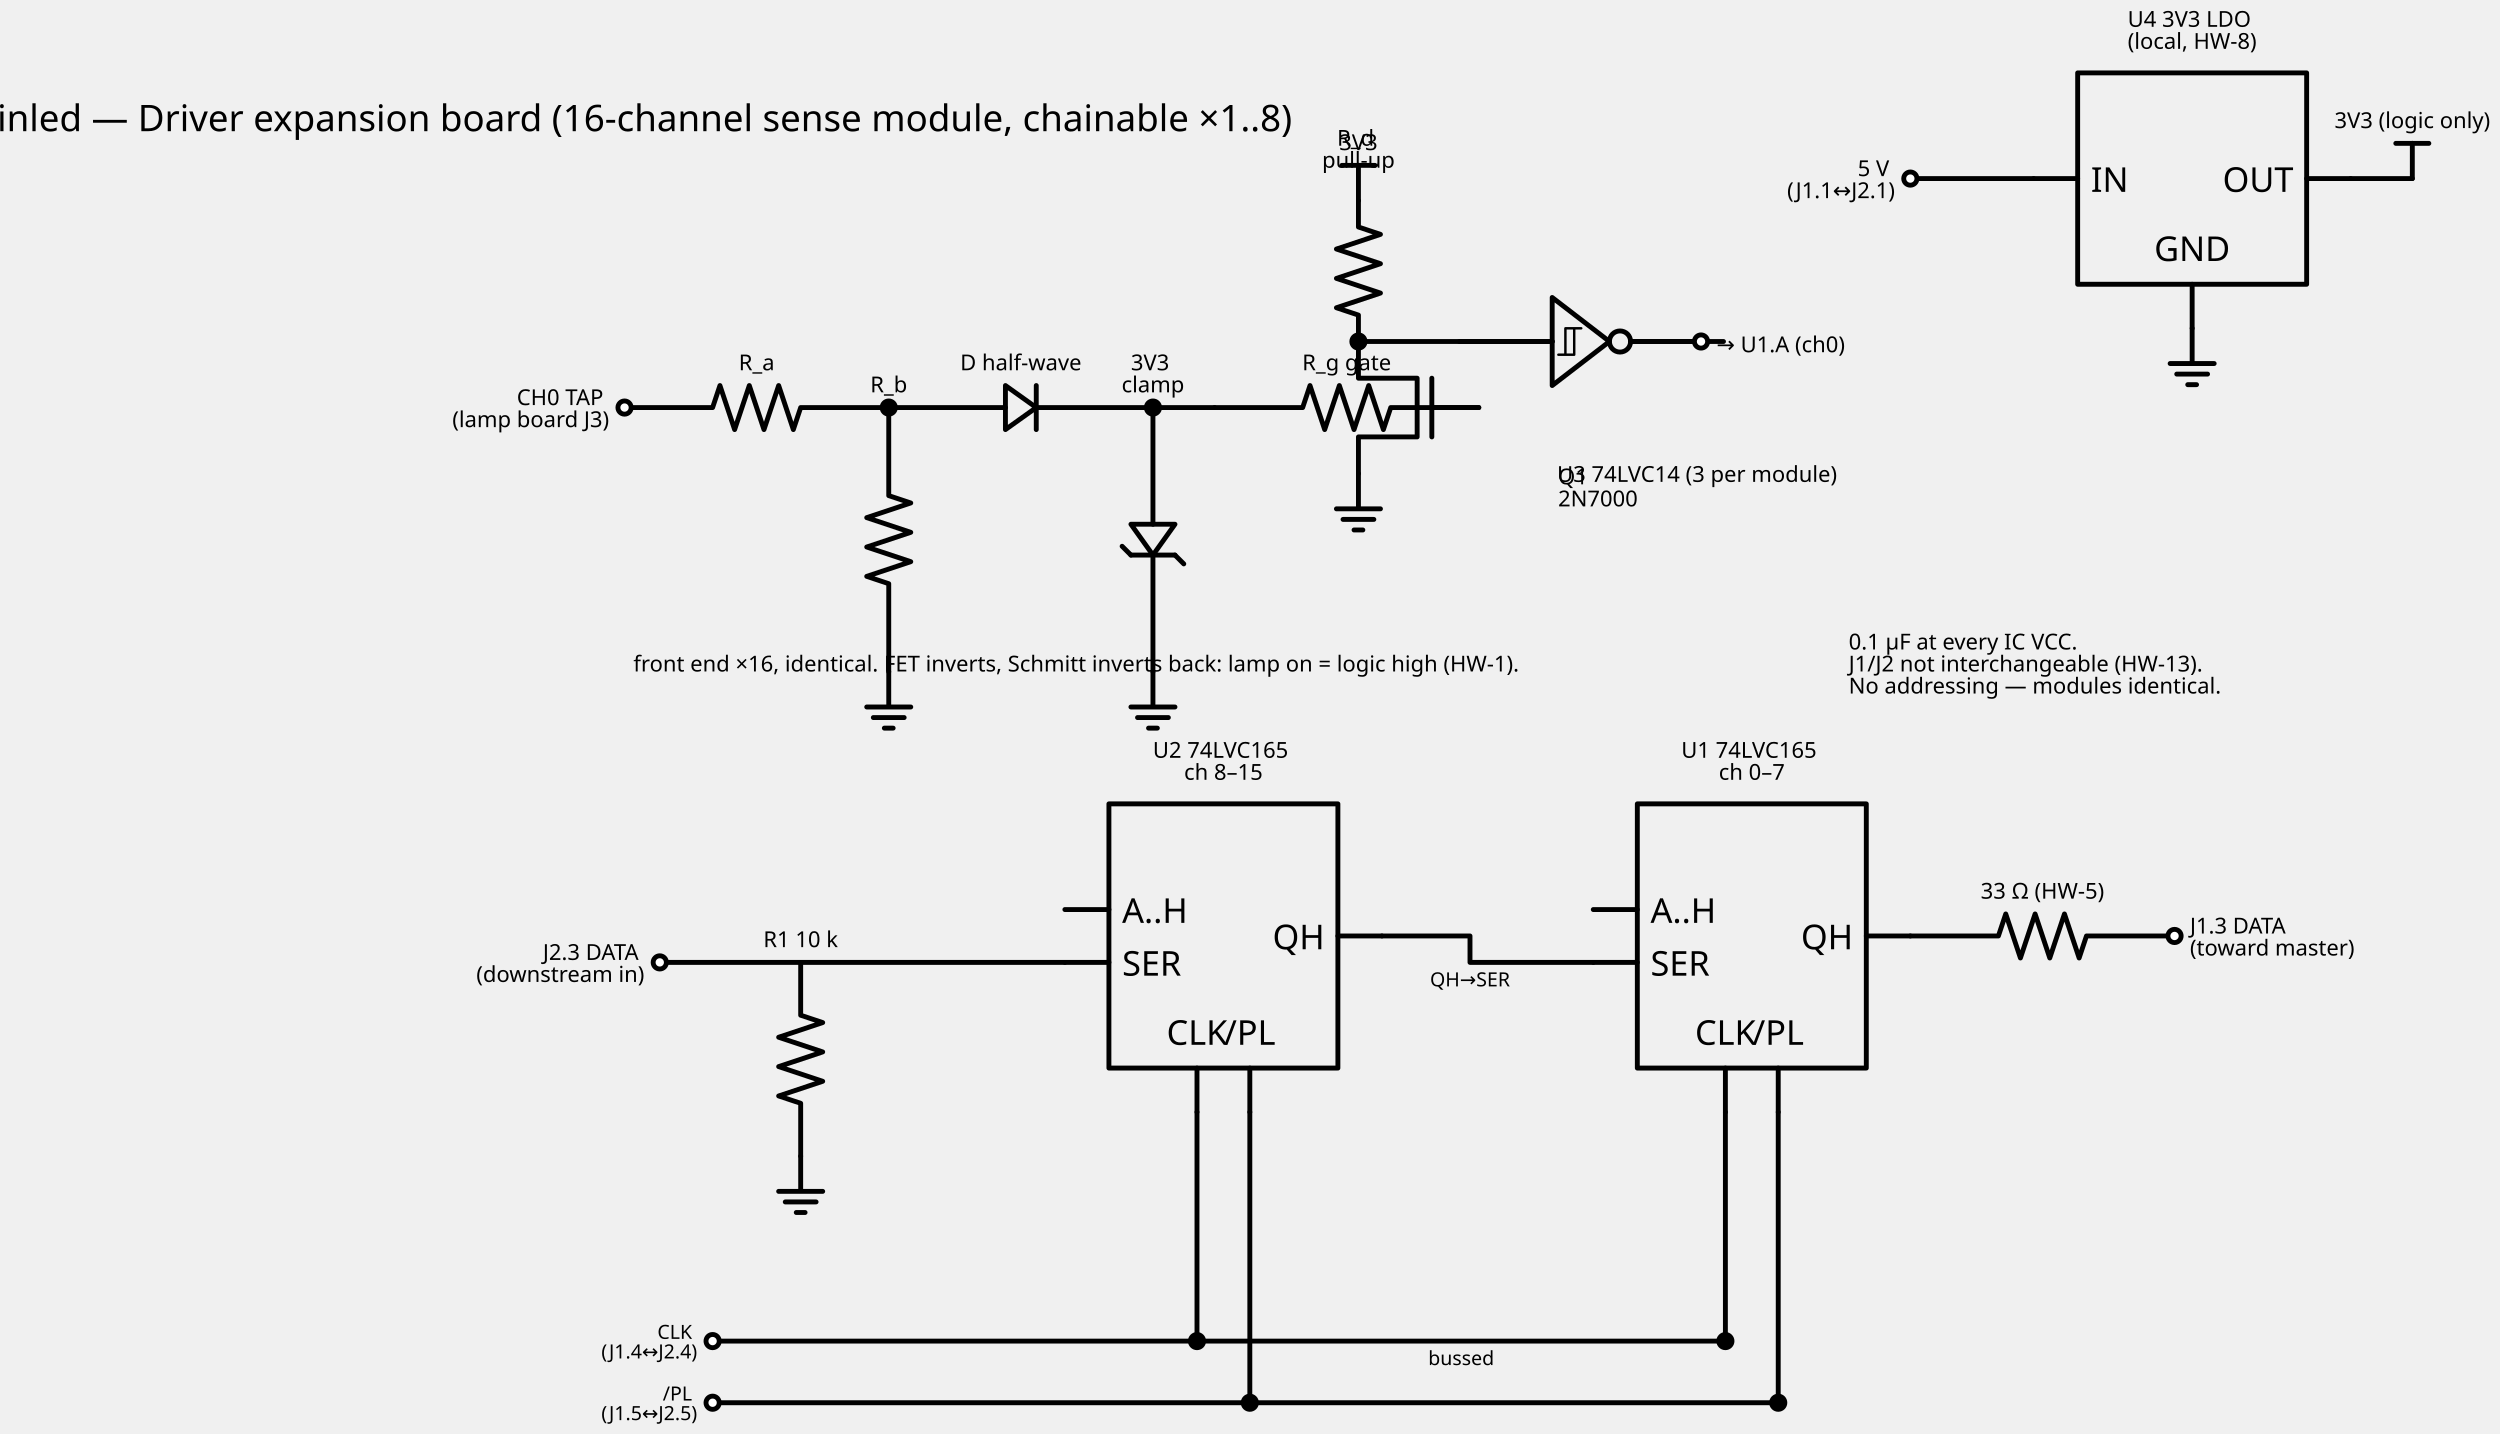
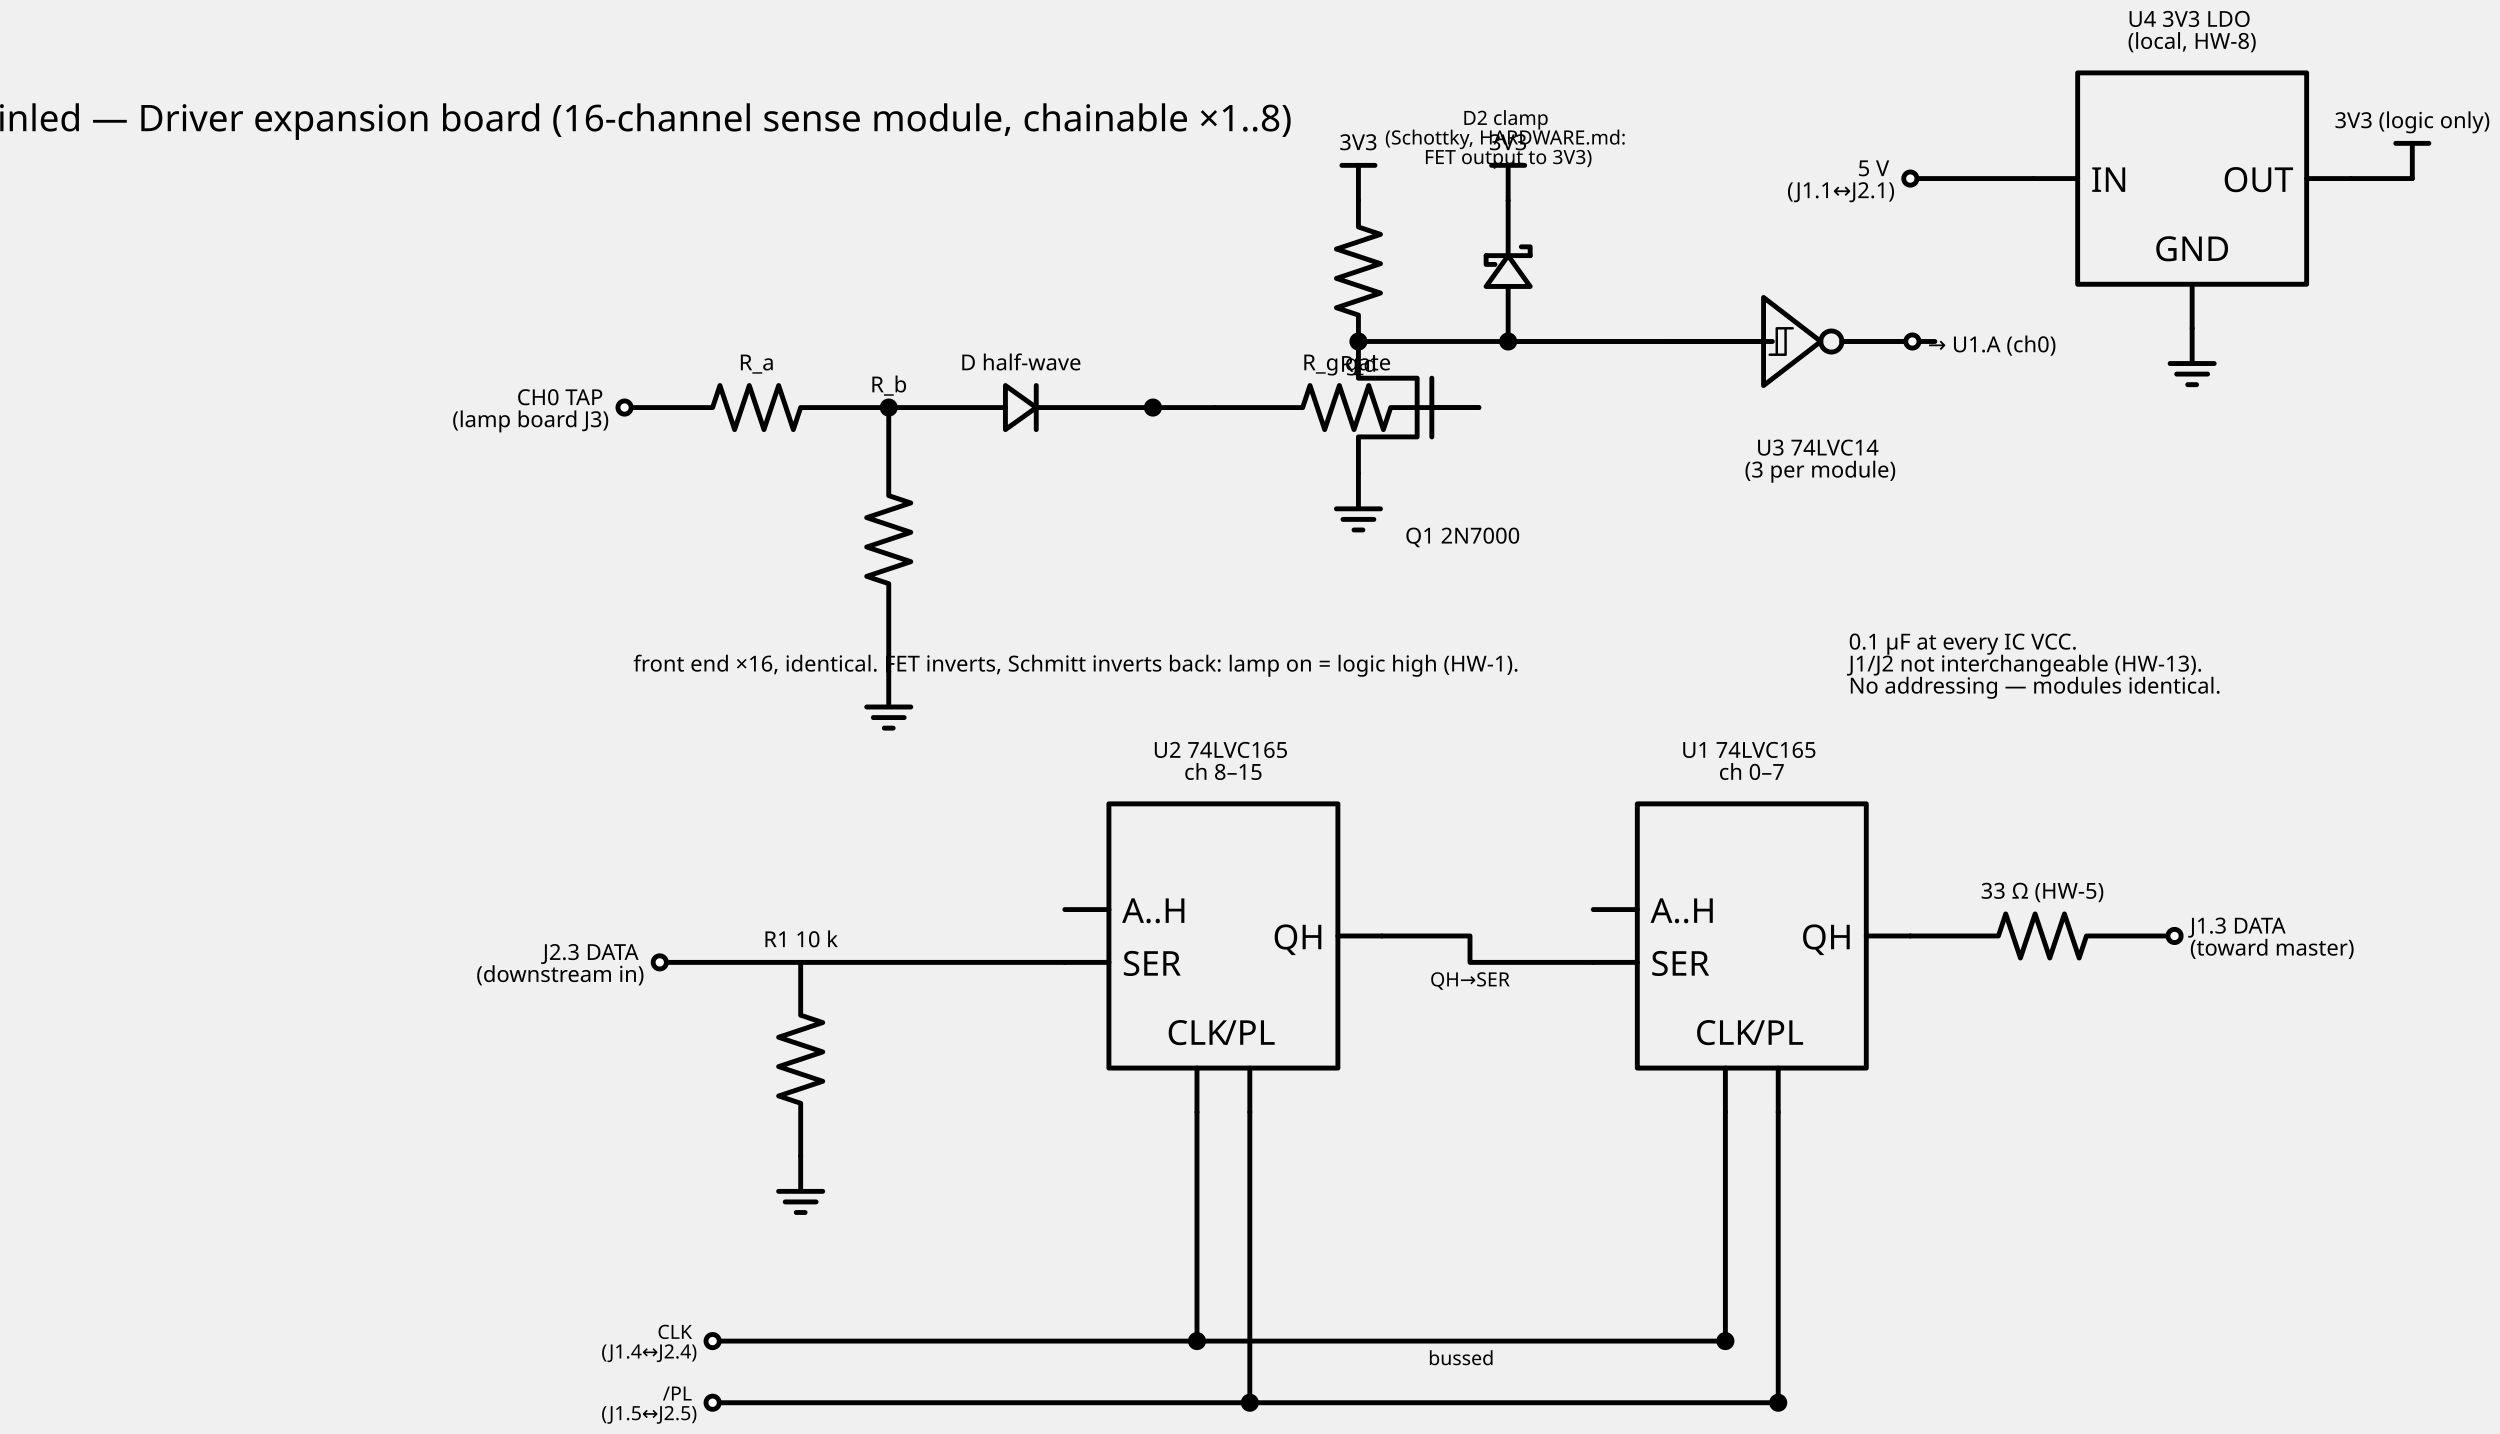
<svg xmlns="http://www.w3.org/2000/svg" xml:lang="en" height="586pt" width="1021.934pt" viewBox="-255.295 -598.6 1021.934 586">
  <polygon points="155.7,-441 168.3,-432 155.7,-423 " style="stroke:black;fill:none;stroke-width:2.0;stroke-dasharray:-;stroke-linecap:round;stroke-linejoin:round;" />
-   <polygon points="225,-384.3 216,-371.7 207,-384.3 " style="stroke:black;fill:none;stroke-width:2.0;stroke-dasharray:-;stroke-linecap:round;stroke-linejoin:round;" />
-   <circle cx="406.92" cy="-459" r="4.32" style="stroke:black;fill:none;stroke-width:2.0;stroke-dasharray:-;" />
+   <polygon points="352.2,-481.5 361.2,-494.1 370.2,-481.5 " style="stroke:black;fill:none;stroke-width:2.0;stroke-dasharray:-;stroke-linecap:round;stroke-linejoin:round;" />
+   <circle cx="493.32" cy="-459" r="4.32" style="stroke:black;fill:none;stroke-width:2.0;stroke-dasharray:-;" />
  <path d="M 0.0,-432.0 L 36,-432 L 39,-441 L 45,-423 L 51,-441 L 57,-423 L 63,-441 L 69,-423 L 72,-432 L 108,-432" style="stroke:black;fill:none;stroke-width:2.0;stroke-dasharray:-;stroke-linecap:round;stroke-linejoin:round;" />
  <path d="M 108.0,-432.0 L 108,-396 L 117,-393 L 99,-387 L 117,-381 L 99,-375 L 117,-369 L 99,-363 L 108,-360 L 108,-324" style="stroke:black;fill:none;stroke-width:2.0;stroke-dasharray:-;stroke-linecap:round;stroke-linejoin:round;" />
  <path d="M 108,-324.0 L 108,-309.6 L 99,-309.6 L 117,-309.6 M 101.7,-305.28 L 114.3,-305.28 M 106.2,-300.96 L 109.8,-300.96" style="stroke:black;fill:none;stroke-width:2.0;stroke-dasharray:-;stroke-linecap:round;stroke-linejoin:round;" />
  <path d="M 108.0,-432.0 L 155.7,-432 M 168.3,-441 L 168.3,-423 M 168.3,-432 L 216,-432" style="stroke:black;fill:none;stroke-width:2.0;stroke-dasharray:-;stroke-linecap:round;stroke-linejoin:round;" />
-   <path d="M 216.0,-432.0 L 216,-384.3 M 225,-371.7 L 207,-371.7 M 216,-371.7 L 216,-324" style="stroke:black;fill:none;stroke-width:2.0;stroke-dasharray:-;stroke-linecap:round;stroke-linejoin:round;" />
-   <path d="M 225.0,-371.7 L 228.6,-368.1" style="stroke:black;fill:none;stroke-width:2.0;stroke-dasharray:-;stroke-linecap:round;stroke-linejoin:round;" />
-   <path d="M 207.0,-371.7 L 203.4,-375.3" style="stroke:black;fill:none;stroke-width:2.0;stroke-dasharray:-;stroke-linecap:round;stroke-linejoin:round;" />
-   <path d="M 216,-324.0 L 216,-309.6 L 207,-309.6 L 225,-309.6 M 209.7,-305.28 L 222.3,-305.28 M 214.2,-300.96 L 217.8,-300.96" style="stroke:black;fill:none;stroke-width:2.0;stroke-dasharray:-;stroke-linecap:round;stroke-linejoin:round;" />
  <path d="M 216.0,-432.0 L 228.6,-432 L 241.2,-432" style="stroke:black;fill:none;stroke-width:2.0;stroke-dasharray:-;stroke-linecap:round;stroke-linejoin:round;" />
  <path d="M 241.2,-432.0 L 277.2,-432 L 280.2,-441 L 286.2,-423 L 292.2,-441 L 298.2,-423 L 304.2,-441 L 310.2,-423 L 313.2,-432 L 349.2,-432" style="stroke:black;fill:none;stroke-width:2.0;stroke-dasharray:-;stroke-linecap:round;stroke-linejoin:round;" />
  <path d="M 300,-459.0 L 300,-444 L 324,-444 L 324,-420 L 300,-420 L 300,-405" style="stroke:black;fill:none;stroke-width:2.0;stroke-dasharray:-;stroke-linecap:round;stroke-linejoin:round;" />
  <path d="M 330.0,-444.0 L 330,-420" style="stroke:black;fill:none;stroke-width:2.0;stroke-dasharray:-;stroke-linecap:round;stroke-linejoin:round;" />
  <path d="M 330.0,-432.0 L 349.2,-432" style="stroke:black;fill:none;stroke-width:2.0;stroke-dasharray:-;stroke-linecap:round;stroke-linejoin:round;" />
  <path d="M 300,-405.0 L 300,-390.6 L 291,-390.6 L 309,-390.6 M 293.7,-386.28 L 306.3,-386.28 M 298.2,-381.96 L 301.8,-381.96" style="stroke:black;fill:none;stroke-width:2.0;stroke-dasharray:-;stroke-linecap:round;stroke-linejoin:round;" />
  <path d="M 300,-459.0 L 300,-469.8 L 291,-472.8 L 309,-478.8 L 291,-484.8 L 309,-490.8 L 291,-496.8 L 309,-502.8 L 300,-505.8 L 300,-516.6" style="stroke:black;fill:none;stroke-width:2.0;stroke-dasharray:-;stroke-linecap:round;stroke-linejoin:round;" />
  <path d="M 300,-516.6 L 300,-531" style="stroke:black;fill:none;stroke-width:2.0;stroke-dasharray:-;stroke-linecap:round;stroke-linejoin:round;" />
  <path d="M 300,-531.0 L 293.25,-531" style="stroke:black;fill:none;stroke-width:2.0;stroke-dasharray:-;stroke-linecap:round;stroke-linejoin:round;" />
  <path d="M 300,-531.0 L 306.75,-531" style="stroke:black;fill:none;stroke-width:2.0;stroke-dasharray:-;stroke-linecap:round;stroke-linejoin:round;" />
-   <path d="M 341.22,-459.0 L 379.2,-459 M 411.24,-459 L 449.22,-459" style="stroke:black;fill:none;stroke-width:2.0;stroke-dasharray:-;stroke-linecap:round;stroke-linejoin:round;" />
-   <path d="M 379.2,-477.0 L 402.6,-459 L 379.2,-441 L 379.2,-477" style="stroke:black;fill:none;stroke-width:2.0;stroke-dasharray:-;stroke-linecap:round;stroke-linejoin:round;" />
-   <path d="M 381.72,-453.6 L 388.2,-453.6 L 388.2,-464.4 M 391.08,-464.4 L 384.6,-464.4 L 384.6,-453.6" style="stroke:black;fill:none;stroke-width:1;stroke-dasharray:-;stroke-linecap:round;stroke-linejoin:round;" />
-   <path d="M 300,-459.0 L 339.6,-459 L 379.2,-459" style="stroke:black;fill:none;stroke-width:2.0;stroke-dasharray:-;stroke-linecap:round;stroke-linejoin:round;" />
-   <path d="M 411.24,-459.0 L 425.64,-459 L 440.04,-459" style="stroke:black;fill:none;stroke-width:2.0;stroke-dasharray:-;stroke-linecap:round;stroke-linejoin:round;" />
+   <path d="M 300,-459.0 L 330.6,-459 L 361.2,-459" style="stroke:black;fill:none;stroke-width:2.0;stroke-dasharray:-;stroke-linecap:round;stroke-linejoin:round;" />
+   <path d="M 361.2,-459.0 L 361.2,-481.5 M 352.2,-494.1 L 370.2,-494.1 M 361.2,-494.1 L 361.2,-516.6" style="stroke:black;fill:none;stroke-width:2.0;stroke-dasharray:-;stroke-linecap:round;stroke-linejoin:round;" />
+   <path d="M 352.2,-494.1 L 352.2,-490.5 L 355.8,-490.5" style="stroke:black;fill:none;stroke-width:2.0;stroke-dasharray:-;stroke-linecap:round;stroke-linejoin:round;" />
+   <path d="M 370.2,-494.1 L 370.2,-497.7 L 366.6,-497.7" style="stroke:black;fill:none;stroke-width:2.0;stroke-dasharray:-;stroke-linecap:round;stroke-linejoin:round;" />
+   <path d="M 361.2,-516.6 L 361.2,-531" style="stroke:black;fill:none;stroke-width:2.0;stroke-dasharray:-;stroke-linecap:round;stroke-linejoin:round;" />
+   <path d="M 361.2,-531.0 L 354.45,-531" style="stroke:black;fill:none;stroke-width:2.0;stroke-dasharray:-;stroke-linecap:round;stroke-linejoin:round;" />
+   <path d="M 361.2,-531.0 L 367.95,-531" style="stroke:black;fill:none;stroke-width:2.0;stroke-dasharray:-;stroke-linecap:round;stroke-linejoin:round;" />
+   <path d="M 361.2,-459.0 L 415.2,-459 L 469.2,-459" style="stroke:black;fill:none;stroke-width:2.0;stroke-dasharray:-;stroke-linecap:round;stroke-linejoin:round;" />
+   <path d="M 427.62,-459.0 L 465.6,-459 M 497.64,-459 L 535.62,-459" style="stroke:black;fill:none;stroke-width:2.0;stroke-dasharray:-;stroke-linecap:round;stroke-linejoin:round;" />
+   <path d="M 465.6,-477.0 L 489,-459 L 465.6,-441 L 465.6,-477" style="stroke:black;fill:none;stroke-width:2.0;stroke-dasharray:-;stroke-linecap:round;stroke-linejoin:round;" />
+   <path d="M 468.12,-453.6 L 474.6,-453.6 L 474.6,-464.4 M 477.48,-464.4 L 471,-464.4 L 471,-453.6" style="stroke:black;fill:none;stroke-width:1;stroke-dasharray:-;stroke-linecap:round;stroke-linejoin:round;" />
+   <path d="M 361.2,-459.0 L 413.4,-459 L 465.6,-459" style="stroke:black;fill:none;stroke-width:2.0;stroke-dasharray:-;stroke-linecap:round;stroke-linejoin:round;" />
+   <path d="M 497.64,-459.0 L 512.04,-459 L 526.44,-459" style="stroke:black;fill:none;stroke-width:2.0;stroke-dasharray:-;stroke-linecap:round;stroke-linejoin:round;" />
  <path d="M 594.0,-482.4 L 687.6,-482.4 L 687.6,-568.8 L 594,-568.8 L 594,-482.4" style="stroke:black;fill:none;stroke-width:2.0;stroke-dasharray:-;stroke-linecap:round;stroke-linejoin:round;" />
  <path d="M 594.0,-525.6 L 576,-525.6" style="stroke:black;fill:none;stroke-width:2.0;stroke-dasharray:-;stroke-linecap:round;stroke-linejoin:round;" />
  <path d="M 687.6,-525.6 L 705.6,-525.6" style="stroke:black;fill:none;stroke-width:2.0;stroke-dasharray:-;stroke-linecap:round;stroke-linejoin:round;" />
  <path d="M 640.8,-482.4 L 640.8,-464.4" style="stroke:black;fill:none;stroke-width:2.0;stroke-dasharray:-;stroke-linecap:round;stroke-linejoin:round;" />
  <path d="M 525.6,-525.6 L 550.8,-525.6 L 576,-525.6" style="stroke:black;fill:none;stroke-width:2.0;stroke-dasharray:-;stroke-linecap:round;stroke-linejoin:round;" />
  <path d="M 705.6,-525.6 L 718.2,-525.6 L 730.8,-525.6" style="stroke:black;fill:none;stroke-width:2.0;stroke-dasharray:-;stroke-linecap:round;stroke-linejoin:round;" />
  <path d="M 730.8,-525.6 L 730.8,-540" style="stroke:black;fill:none;stroke-width:2.0;stroke-dasharray:-;stroke-linecap:round;stroke-linejoin:round;" />
  <path d="M 730.8,-540.0 L 724.05,-540" style="stroke:black;fill:none;stroke-width:2.0;stroke-dasharray:-;stroke-linecap:round;stroke-linejoin:round;" />
  <path d="M 730.8,-540.0 L 737.55,-540" style="stroke:black;fill:none;stroke-width:2.0;stroke-dasharray:-;stroke-linecap:round;stroke-linejoin:round;" />
  <path d="M 640.8,-464.4 L 640.8,-450 L 631.8,-450 L 649.8,-450 M 634.5,-445.68 L 647.1,-445.68 M 639,-441.36 L 642.6,-441.36" style="stroke:black;fill:none;stroke-width:2.0;stroke-dasharray:-;stroke-linecap:round;stroke-linejoin:round;" />
  <path d="M 198.0,-162.0 L 291.6,-162 L 291.6,-270 L 198,-270 L 198,-162" style="stroke:black;fill:none;stroke-width:2.0;stroke-dasharray:-;stroke-linecap:round;stroke-linejoin:round;" />
  <path d="M 198.0,-226.8 L 180,-226.8" style="stroke:black;fill:none;stroke-width:2.0;stroke-dasharray:-;stroke-linecap:round;stroke-linejoin:round;" />
  <path d="M 198.0,-205.2 L 180,-205.2" style="stroke:black;fill:none;stroke-width:2.0;stroke-dasharray:-;stroke-linecap:round;stroke-linejoin:round;" />
  <path d="M 291.6,-216.0 L 309.6,-216" style="stroke:black;fill:none;stroke-width:2.0;stroke-dasharray:-;stroke-linecap:round;stroke-linejoin:round;" />
  <path d="M 234.0,-162.0 L 234,-144" style="stroke:black;fill:none;stroke-width:2.0;stroke-dasharray:-;stroke-linecap:round;stroke-linejoin:round;" />
  <path d="M 255.6,-162.0 L 255.6,-144" style="stroke:black;fill:none;stroke-width:2.0;stroke-dasharray:-;stroke-linecap:round;stroke-linejoin:round;" />
  <path d="M 414.0,-162.0 L 507.6,-162 L 507.6,-270 L 414,-270 L 414,-162" style="stroke:black;fill:none;stroke-width:2.0;stroke-dasharray:-;stroke-linecap:round;stroke-linejoin:round;" />
  <path d="M 414.0,-226.8 L 396,-226.8" style="stroke:black;fill:none;stroke-width:2.0;stroke-dasharray:-;stroke-linecap:round;stroke-linejoin:round;" />
  <path d="M 414.0,-205.2 L 396,-205.2" style="stroke:black;fill:none;stroke-width:2.0;stroke-dasharray:-;stroke-linecap:round;stroke-linejoin:round;" />
  <path d="M 507.6,-216.0 L 525.6,-216" style="stroke:black;fill:none;stroke-width:2.0;stroke-dasharray:-;stroke-linecap:round;stroke-linejoin:round;" />
  <path d="M 450.0,-162.0 L 450,-144" style="stroke:black;fill:none;stroke-width:2.0;stroke-dasharray:-;stroke-linecap:round;stroke-linejoin:round;" />
  <path d="M 471.6,-162.0 L 471.6,-144" style="stroke:black;fill:none;stroke-width:2.0;stroke-dasharray:-;stroke-linecap:round;stroke-linejoin:round;" />
  <path d="M 309.6,-216.0 L 345.6,-216 L 345.6,-205.2 L 396,-205.2" style="stroke:black;fill:none;stroke-width:2.0;stroke-dasharray:-;stroke-linecap:round;stroke-linejoin:round;" />
  <path d="M 14.4,-205.2 L 43.2,-205.2 L 72,-205.2" style="stroke:black;fill:none;stroke-width:2.0;stroke-dasharray:-;stroke-linecap:round;stroke-linejoin:round;" />
  <path d="M 72.0,-205.2 L 126,-205.2 L 180,-205.2" style="stroke:black;fill:none;stroke-width:2.0;stroke-dasharray:-;stroke-linecap:round;stroke-linejoin:round;" />
  <path d="M 72.0,-205.2 L 72,-183.6 L 81,-180.6 L 63,-174.6 L 81,-168.6 L 63,-162.6 L 81,-156.6 L 63,-150.6 L 72,-147.6 L 72,-126" style="stroke:black;fill:none;stroke-width:2.0;stroke-dasharray:-;stroke-linecap:round;stroke-linejoin:round;" />
  <path d="M 72,-126.0 L 72,-111.6 L 63,-111.6 L 81,-111.6 M 65.7,-107.28 L 78.3,-107.28 M 70.2,-102.96 L 73.8,-102.96" style="stroke:black;fill:none;stroke-width:2.0;stroke-dasharray:-;stroke-linecap:round;stroke-linejoin:round;" />
  <path d="M 525.6,-216.0 L 561.6,-216 L 564.6,-225 L 570.6,-207 L 576.6,-225 L 582.6,-207 L 588.6,-225 L 594.6,-207 L 597.6,-216 L 633.6,-216" style="stroke:black;fill:none;stroke-width:2.0;stroke-dasharray:-;stroke-linecap:round;stroke-linejoin:round;" />
  <path d="M 234.0,-144.0 L 234,-97.2 L 234,-50.4" style="stroke:black;fill:none;stroke-width:2.0;stroke-dasharray:-;stroke-linecap:round;stroke-linejoin:round;" />
  <path d="M 450.0,-144.0 L 450,-97.2 L 450,-50.4" style="stroke:black;fill:none;stroke-width:2.0;stroke-dasharray:-;stroke-linecap:round;stroke-linejoin:round;" />
  <path d="M 234.0,-50.4 L 135,-50.4 L 36,-50.4" style="stroke:black;fill:none;stroke-width:2.0;stroke-dasharray:-;stroke-linecap:round;stroke-linejoin:round;" />
  <path d="M 234.0,-50.4 L 342,-50.4 L 450,-50.4" style="stroke:black;fill:none;stroke-width:2.0;stroke-dasharray:-;stroke-linecap:round;stroke-linejoin:round;" />
  <path d="M 255.6,-144.0 L 255.6,-84.6 L 255.6,-25.2" style="stroke:black;fill:none;stroke-width:2.0;stroke-dasharray:-;stroke-linecap:round;stroke-linejoin:round;" />
  <path d="M 471.6,-144.0 L 471.6,-84.6 L 471.6,-25.2" style="stroke:black;fill:none;stroke-width:2.0;stroke-dasharray:-;stroke-linecap:round;stroke-linejoin:round;" />
  <path d="M 255.6,-25.2 L 145.8,-25.2 L 36,-25.2" style="stroke:black;fill:none;stroke-width:2.0;stroke-dasharray:-;stroke-linecap:round;stroke-linejoin:round;" />
  <path d="M 255.6,-25.2 L 363.6,-25.2 L 471.6,-25.2" style="stroke:black;fill:none;stroke-width:2.0;stroke-dasharray:-;stroke-linecap:round;stroke-linejoin:round;" />
  <text x="3.6" y="-565.8" dominant-baseline="central" fill="black" font-size="15" font-family="sans" text-anchor="middle">
    <tspan x="3.6" dy="15">pinled — Driver expansion board (16-channel sense module, chainable ×1..8)</tspan>
  </text>
  <text x="54.0" y="-453.6" dominant-baseline="ideographic" fill="black" font-size="9" font-family="sans" text-anchor="middle">
    <tspan x="54.0" dy="9">R_a</tspan>
  </text>
  <text x="108.0" y="-444.6" dominant-baseline="ideographic" fill="black" font-size="9" font-family="sans" text-anchor="middle">
    <tspan x="108.0" dy="9">R_b</tspan>
  </text>
  <text x="162.0" y="-453.6" dominant-baseline="ideographic" fill="black" font-size="9" font-family="sans" text-anchor="middle">
    <tspan x="162.0" dy="9">D  half-wave</tspan>
  </text>
-   <text x="216.0" y="-453.6" dominant-baseline="ideographic" fill="black" font-size="9" font-family="sans" text-anchor="middle">
-     <tspan x="216.0" dy="9">3V3</tspan>
-     <tspan x="216.0" dy="9">clamp</tspan>
-   </text>
  <text x="295.2" y="-453.6" dominant-baseline="ideographic" fill="black" font-size="9" font-family="sans" text-anchor="middle">
    <tspan x="295.2" dy="9">R_g gate</tspan>
  </text>
-   <text x="381.6" y="-413.1" dominant-baseline="central" fill="black" font-size="9" font-family="sans" text-anchor="start">
-     <tspan x="381.6" dy="9">Q1</tspan>
-     <tspan x="381.6" dy="9">2N7000</tspan>
-   </text>
-   <text x="300" y="-545.4" dominant-baseline="ideographic" fill="black" font-size="9" font-family="sans" text-anchor="middle">
+   <text x="342.6" y="-392.4" dominant-baseline="hanging" fill="black" font-size="9" font-family="sans" text-anchor="middle">
+     <tspan x="342.6" dy="9">Q1 2N7000</tspan>
+   </text>
+   <text x="300" y="-462.6" dominant-baseline="hanging" fill="black" font-size="9" font-family="sans" text-anchor="middle">
    <tspan x="300" dy="9">R_d</tspan>
-     <tspan x="300" dy="9">pull-up</tspan>
  </text>
  <text x="300" y="-543.6" dominant-baseline="ideographic" fill="black" font-size="9" font-family="sans" text-anchor="middle">
    <tspan x="300" dy="9">3V3</tspan>
  </text>
-   <text x="438.42" y="-417.6" dominant-baseline="hanging" fill="black" font-size="9" font-family="sans" text-anchor="middle">
-     <tspan x="438.42" dy="9">U3 74LVC14 (3 per module)</tspan>
+   <text x="361.2" y="-553.2" dominant-baseline="ideographic" fill="black" font-size="8" font-family="sans" text-anchor="middle">
+     <tspan x="361.2" dy="8">D2 clamp</tspan>
+     <tspan x="361.2" dy="8">(Schottky, HARDWARE.md:</tspan>
+     <tspan x="361.2" dy="8">FET output to 3V3)</tspan>
+   </text>
+   <text x="361.2" y="-543.6" dominant-baseline="ideographic" fill="black" font-size="9" font-family="sans" text-anchor="middle">
+     <tspan x="361.2" dy="9">3V3</tspan>
+   </text>
+   <text x="488.82" y="-428.4" dominant-baseline="hanging" fill="black" font-size="9" font-family="sans" text-anchor="middle">
+     <tspan x="488.82" dy="9">U3 74LVC14</tspan>
+     <tspan x="488.82" dy="9">(3 per module)</tspan>
  </text>
  <text x="3.6" y="-336.6" dominant-baseline="central" fill="black" font-size="9" font-family="sans" text-anchor="start">
    <tspan x="3.6" dy="9">front end ×16, identical.  FET inverts, Schmitt inverts back: lamp on = logic high (HW-1).</tspan>
  </text>
  <text x="599.4" y="-539.6" dominant-baseline="central" fill="black" font-size="14" font-family="sans" text-anchor="start">
    <tspan x="599.4" dy="14">IN</tspan>
  </text>
  <text x="682.2" y="-539.6" dominant-baseline="central" fill="black" font-size="14" font-family="sans" text-anchor="end">
    <tspan x="682.2" dy="14">OUT</tspan>
  </text>
  <text x="640.8" y="-501.8" dominant-baseline="ideographic" fill="black" font-size="14" font-family="sans" text-anchor="middle">
    <tspan x="640.8" dy="14">GND</tspan>
  </text>
  <text x="640.8" y="-594.0" dominant-baseline="ideographic" fill="black" font-size="9" font-family="sans" text-anchor="middle">
    <tspan x="640.8" dy="9">U4 3V3 LDO</tspan>
    <tspan x="640.8" dy="9">(local, HW-8)</tspan>
  </text>
  <text x="730.8" y="-552.6" dominant-baseline="ideographic" fill="black" font-size="9" font-family="sans" text-anchor="middle">
    <tspan x="730.8" dy="9">3V3 (logic only)</tspan>
  </text>
  <text x="203.4" y="-240.8" dominant-baseline="central" fill="black" font-size="14" font-family="sans" text-anchor="start">
    <tspan x="203.4" dy="14">A..H</tspan>
  </text>
  <text x="203.4" y="-219.2" dominant-baseline="central" fill="black" font-size="14" font-family="sans" text-anchor="start">
    <tspan x="203.4" dy="14">SER</tspan>
  </text>
  <text x="286.2" y="-230.0" dominant-baseline="central" fill="black" font-size="14" font-family="sans" text-anchor="end">
    <tspan x="286.2" dy="14">QH</tspan>
  </text>
  <text x="234.0" y="-181.4" dominant-baseline="ideographic" fill="black" font-size="14" font-family="sans" text-anchor="middle">
    <tspan x="234.0" dy="14">CLK</tspan>
  </text>
  <text x="255.6" y="-181.4" dominant-baseline="ideographic" fill="black" font-size="14" font-family="sans" text-anchor="middle">
    <tspan x="255.6" dy="14">/PL</tspan>
  </text>
  <text x="244.8" y="-295.2" dominant-baseline="ideographic" fill="black" font-size="9" font-family="sans" text-anchor="middle">
    <tspan x="244.8" dy="9">U2 74LVC165</tspan>
    <tspan x="244.8" dy="9">ch 8–15</tspan>
  </text>
  <text x="419.4" y="-240.8" dominant-baseline="central" fill="black" font-size="14" font-family="sans" text-anchor="start">
    <tspan x="419.4" dy="14">A..H</tspan>
  </text>
  <text x="419.4" y="-219.2" dominant-baseline="central" fill="black" font-size="14" font-family="sans" text-anchor="start">
    <tspan x="419.4" dy="14">SER</tspan>
  </text>
  <text x="502.2" y="-230.0" dominant-baseline="central" fill="black" font-size="14" font-family="sans" text-anchor="end">
    <tspan x="502.2" dy="14">QH</tspan>
  </text>
  <text x="450.0" y="-181.4" dominant-baseline="ideographic" fill="black" font-size="14" font-family="sans" text-anchor="middle">
    <tspan x="450.0" dy="14">CLK</tspan>
  </text>
  <text x="471.6" y="-181.4" dominant-baseline="ideographic" fill="black" font-size="14" font-family="sans" text-anchor="middle">
    <tspan x="471.6" dy="14">/PL</tspan>
  </text>
  <text x="460.8" y="-295.2" dominant-baseline="ideographic" fill="black" font-size="9" font-family="sans" text-anchor="middle">
    <tspan x="460.8" dy="9">U1 74LVC165</tspan>
    <tspan x="460.8" dy="9">ch 0–7</tspan>
  </text>
  <text x="345.6" y="-209.6" dominant-baseline="hanging" fill="black" font-size="8" font-family="sans" text-anchor="middle">
    <tspan x="345.6" dy="8">QH→SER</tspan>
  </text>
  <text x="72.0" y="-217.8" dominant-baseline="ideographic" fill="black" font-size="9" font-family="sans" text-anchor="middle">
    <tspan x="72.0" dy="9">R1 10 k</tspan>
  </text>
  <text x="579.6" y="-237.6" dominant-baseline="ideographic" fill="black" font-size="9" font-family="sans" text-anchor="middle">
    <tspan x="579.6" dy="9">33 Ω (HW-5)</tspan>
  </text>
  <text x="342.0" y="-54.8" dominant-baseline="hanging" fill="black" font-size="8" font-family="sans" text-anchor="middle">
    <tspan x="342.0" dy="8">bussed</tspan>
  </text>
  <text x="500.4" y="-345.6" dominant-baseline="central" fill="black" font-size="9" font-family="sans" text-anchor="start">
    <tspan x="500.4" dy="9">0.1 µF at every IC VCC.</tspan>
    <tspan x="500.4" dy="9">J1/J2 not interchangeable (HW-13).</tspan>
    <tspan x="500.4" dy="9">No addressing — modules identical.</tspan>
  </text>
  <circle cx="0" cy="-432" r="2.7" style="stroke:black;fill:white;stroke-width:2.0;stroke-dasharray:-;" />
  <text x="-6.3" y="-445.5" dominant-baseline="central" fill="black" font-size="9" font-family="sans" text-anchor="end">
    <tspan x="-6.3" dy="9">CH0 TAP</tspan>
    <tspan x="-6.3" dy="9">(lamp board J3)</tspan>
  </text>
  <circle cx="108" cy="-432" r="2.7" style="stroke:black;fill:black;stroke-width:2.0;stroke-dasharray:-;" />
  <circle cx="216" cy="-432" r="2.7" style="stroke:black;fill:black;stroke-width:2.0;stroke-dasharray:-;" />
  <circle cx="300" cy="-459" r="2.7" style="stroke:black;fill:black;stroke-width:2.0;stroke-dasharray:-;" />
-   <circle cx="440.04" cy="-459" r="2.7" style="stroke:black;fill:white;stroke-width:2.0;stroke-dasharray:-;" />
-   <text x="446.34" y="-468.0" dominant-baseline="central" fill="black" font-size="9" font-family="sans" text-anchor="start">
-     <tspan x="446.34" dy="9">→ U1.A (ch0)</tspan>
+   <circle cx="361.2" cy="-459" r="2.7" style="stroke:black;fill:black;stroke-width:2.0;stroke-dasharray:-;" />
+   <circle cx="526.44" cy="-459" r="2.7" style="stroke:black;fill:white;stroke-width:2.0;stroke-dasharray:-;" />
+   <text x="532.74" y="-468.0" dominant-baseline="central" fill="black" font-size="9" font-family="sans" text-anchor="start">
+     <tspan x="532.74" dy="9">→ U1.A (ch0)</tspan>
  </text>
  <circle cx="525.6" cy="-525.6" r="2.7" style="stroke:black;fill:white;stroke-width:2.0;stroke-dasharray:-;" />
  <text x="519.3" y="-539.1" dominant-baseline="central" fill="black" font-size="9" font-family="sans" text-anchor="end">
    <tspan x="519.3" dy="9">5 V</tspan>
    <tspan x="519.3" dy="9">(J1.1↔J2.1)</tspan>
  </text>
  <circle cx="14.4" cy="-205.2" r="2.7" style="stroke:black;fill:white;stroke-width:2.0;stroke-dasharray:-;" />
  <text x="8.1" y="-218.7" dominant-baseline="central" fill="black" font-size="9" font-family="sans" text-anchor="end">
    <tspan x="8.1" dy="9">J2.3 DATA</tspan>
    <tspan x="8.1" dy="9">(downstream in)</tspan>
  </text>
  <circle cx="633.6" cy="-216" r="2.7" style="stroke:black;fill:white;stroke-width:2.0;stroke-dasharray:-;" />
  <text x="639.9" y="-229.5" dominant-baseline="central" fill="black" font-size="9" font-family="sans" text-anchor="start">
    <tspan x="639.9" dy="9">J1.3 DATA</tspan>
    <tspan x="639.9" dy="9">(toward master)</tspan>
  </text>
  <circle cx="234" cy="-50.4" r="2.7" style="stroke:black;fill:black;stroke-width:2.0;stroke-dasharray:-;" />
  <circle cx="450" cy="-50.4" r="2.7" style="stroke:black;fill:black;stroke-width:2.0;stroke-dasharray:-;" />
  <circle cx="36" cy="-50.4" r="2.7" style="stroke:black;fill:white;stroke-width:2.0;stroke-dasharray:-;" />
  <text x="29.7" y="-62.4" dominant-baseline="central" fill="black" font-size="8" font-family="sans" text-anchor="end">
    <tspan x="29.7" dy="8">CLK</tspan>
    <tspan x="29.7" dy="8">(J1.4↔J2.4)</tspan>
  </text>
  <circle cx="255.6" cy="-25.2" r="2.7" style="stroke:black;fill:black;stroke-width:2.0;stroke-dasharray:-;" />
  <circle cx="471.6" cy="-25.2" r="2.7" style="stroke:black;fill:black;stroke-width:2.0;stroke-dasharray:-;" />
  <circle cx="36" cy="-25.2" r="2.7" style="stroke:black;fill:white;stroke-width:2.0;stroke-dasharray:-;" />
  <text x="29.7" y="-37.2" dominant-baseline="central" fill="black" font-size="8" font-family="sans" text-anchor="end">
    <tspan x="29.7" dy="8">/PL</tspan>
    <tspan x="29.7" dy="8">(J1.5↔J2.5)</tspan>
  </text>
</svg>
